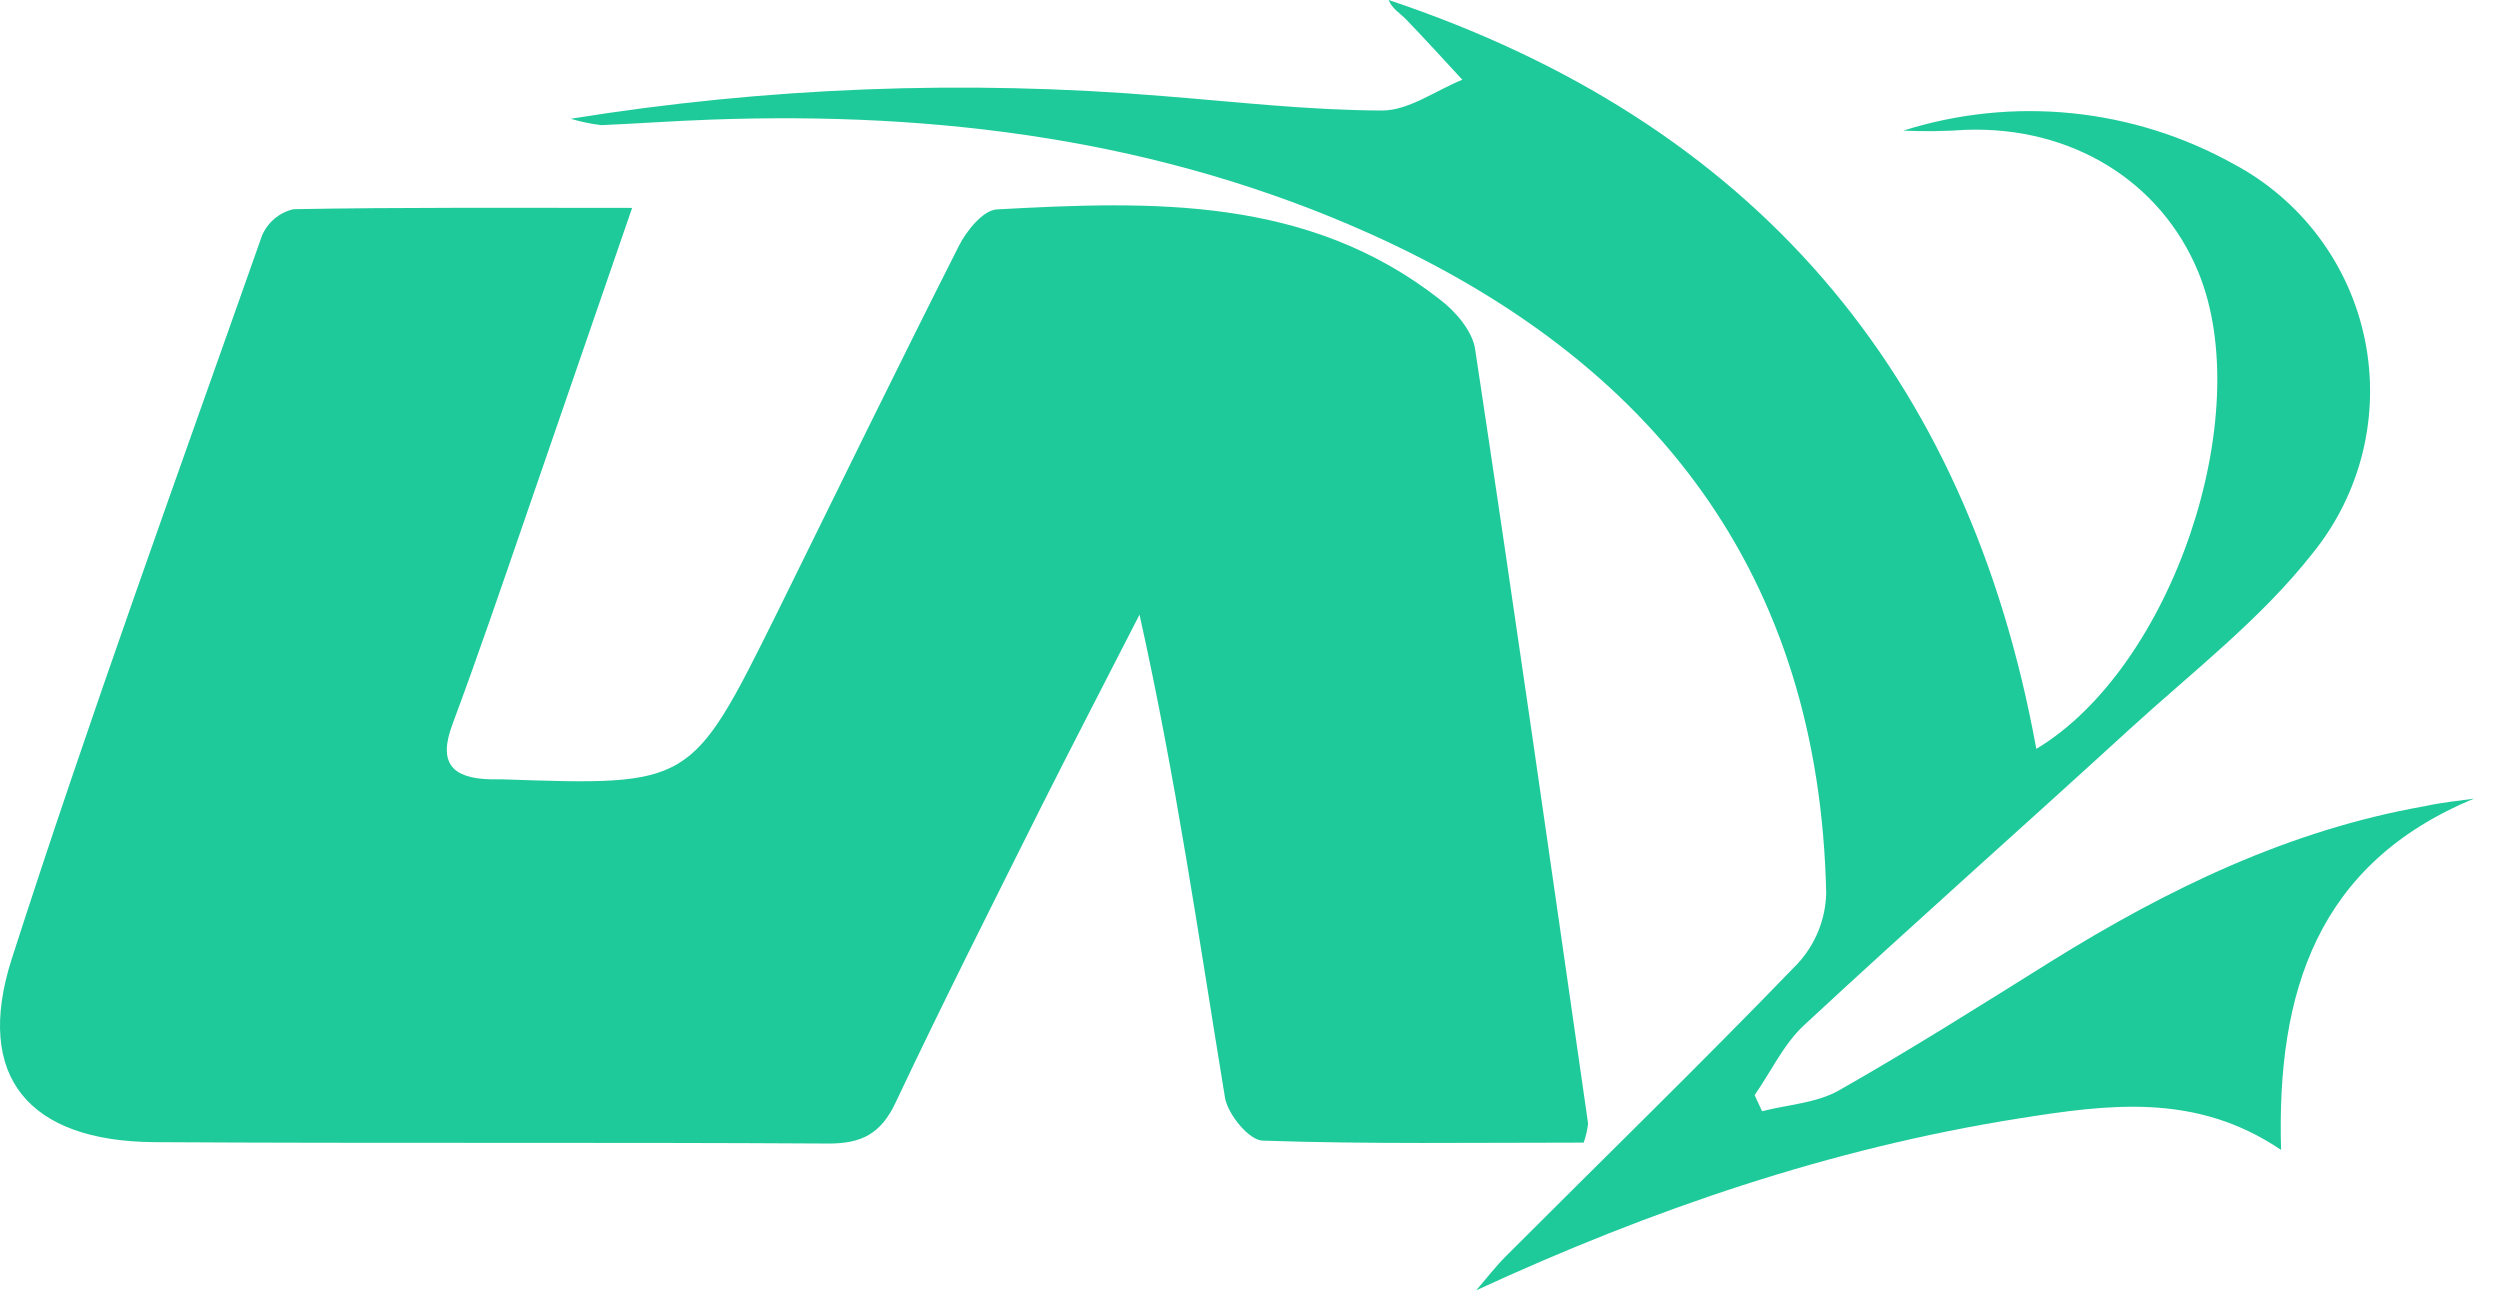
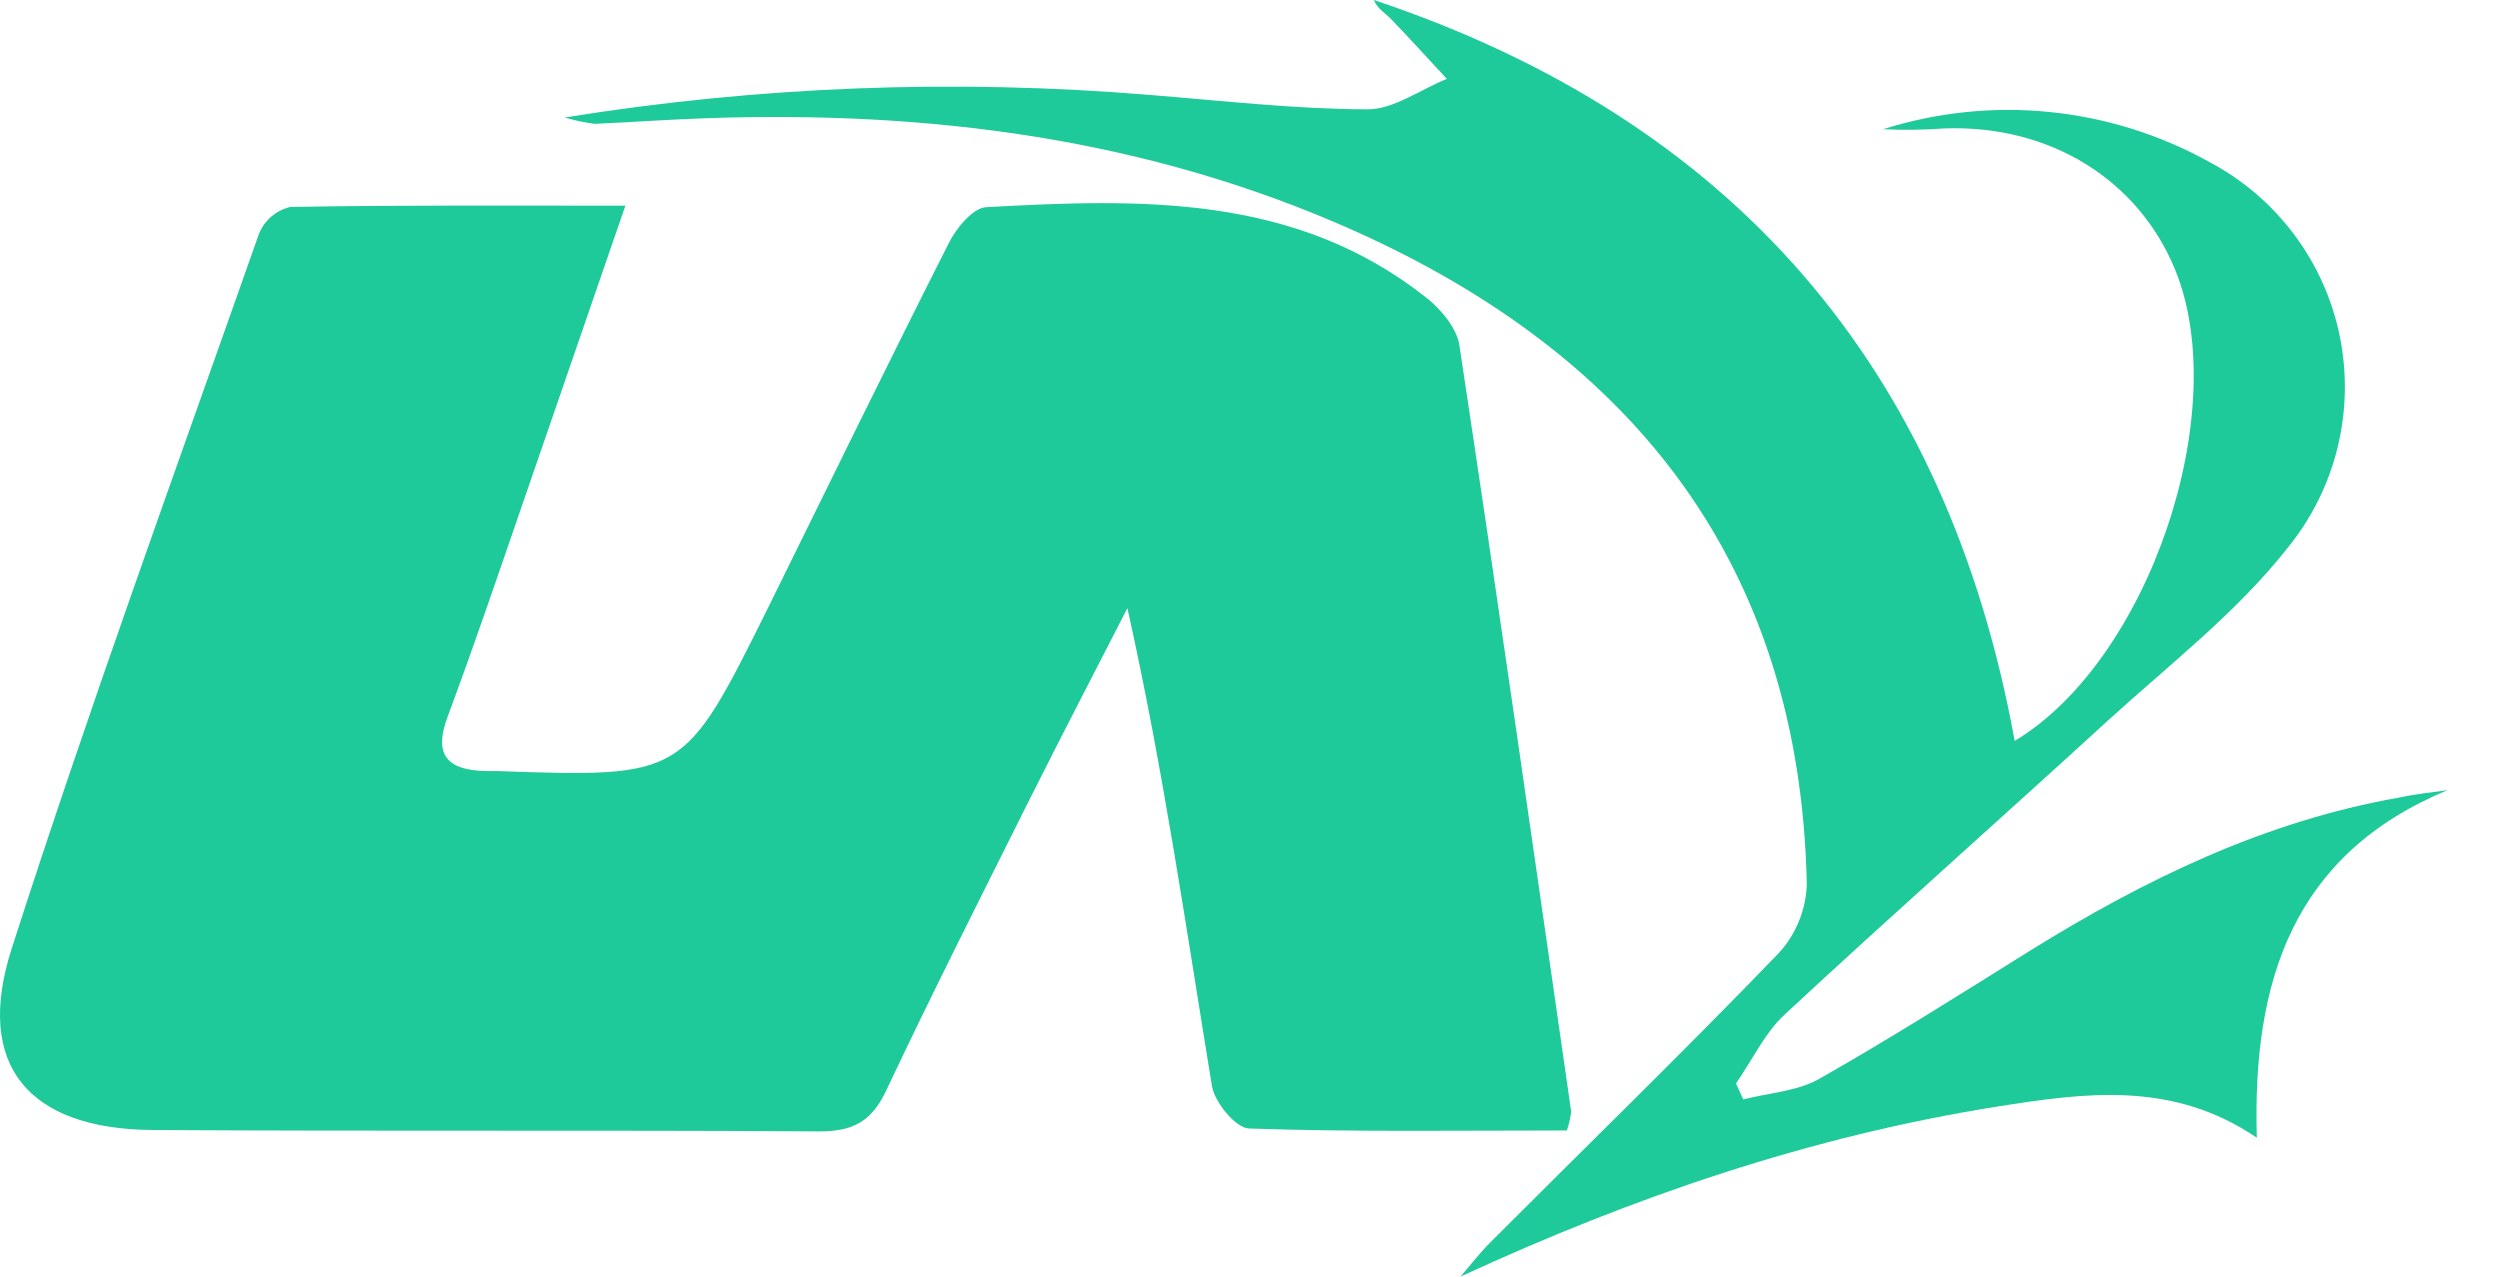
- <svg xmlns="http://www.w3.org/2000/svg" width="93" height="48" viewBox="0 0 93 48" fill="none">
-   <path d="M58.913 42.505C54.875 42.505 50.924 42.566 46.981 42.432C46.475 42.432 45.684 41.463 45.572 40.849C44.599 34.914 43.747 28.952 42.39 22.865C41.175 25.239 39.938 27.621 38.745 29.99C36.912 33.66 35.062 37.318 33.311 41.027C32.766 42.181 32.044 42.544 30.808 42.54C22.456 42.488 14.103 42.54 5.734 42.488C1.086 42.453 -0.967 40.067 0.433 35.683C3.339 26.648 6.59 17.725 9.746 8.767C9.849 8.522 10.01 8.306 10.213 8.134C10.417 7.963 10.658 7.842 10.917 7.782C14.998 7.708 19.084 7.734 23.515 7.734C22.105 11.815 20.804 15.602 19.49 19.407C18.625 21.918 17.761 24.448 16.835 26.933C16.278 28.407 16.835 28.952 18.245 28.991H18.677C25.702 29.233 25.711 29.233 28.863 22.887C31.128 18.296 33.367 13.7 35.672 9.144C35.957 8.577 36.579 7.816 37.081 7.79C42.861 7.475 48.654 7.289 53.574 11.149C54.144 11.582 54.763 12.304 54.871 12.965C56.323 22.567 57.694 32.182 59.077 41.796C59.049 42.038 58.994 42.276 58.913 42.505V42.505Z" fill="#1ECA9A" />
-   <path d="M92.032 29.709C86.209 32.121 84.683 36.889 84.856 42.778C81.67 40.616 78.371 41.092 75.103 41.606C68.095 42.717 61.442 44.987 54.914 48C55.29 47.568 55.64 47.105 56.047 46.703C59.661 43.085 63.331 39.518 66.88 35.839C67.532 35.129 67.906 34.208 67.935 33.245C67.684 21.339 61.515 13.432 50.941 8.685C43.159 5.196 34.919 4.146 26.463 4.449C25.097 4.496 23.731 4.596 22.365 4.656C21.981 4.608 21.602 4.529 21.232 4.418C28.504 3.245 35.892 2.961 43.233 3.571C45.961 3.787 48.688 4.103 51.416 4.111C52.406 4.111 53.405 3.368 54.399 2.966C53.703 2.213 53.016 1.457 52.307 0.722C52.082 0.489 51.784 0.324 51.658 0C65.161 4.522 73.192 13.808 75.751 27.858C80.801 24.832 83.966 15.451 81.782 10.133C80.39 6.744 77.066 4.695 73.136 4.829C72.359 4.884 71.579 4.894 70.802 4.859C72.826 4.219 74.96 3.999 77.073 4.212C79.185 4.426 81.232 5.068 83.088 6.1C84.335 6.763 85.42 7.693 86.265 8.825C87.11 9.956 87.694 11.261 87.975 12.645C88.257 14.028 88.228 15.457 87.892 16.829C87.556 18.201 86.921 19.481 86.032 20.578C84.104 23.038 81.54 25.005 79.21 27.136C75.185 30.82 71.1 34.434 67.105 38.143C66.349 38.844 65.877 39.873 65.272 40.737L65.549 41.338C66.504 41.092 67.568 41.035 68.398 40.569C71.087 39.042 73.702 37.387 76.326 35.748C80.65 33.063 85.15 30.88 90.2 29.99C90.787 29.86 91.414 29.795 92.032 29.709Z" fill="#1ECA9A" />
+ <svg xmlns="http://www.w3.org/2000/svg" width="47" height="24" viewBox="0 0 47 24" fill="none">
+   <path d="M29.456 21.253C27.438 21.253 25.462 21.283 23.49 21.216C23.238 21.216 22.842 20.732 22.786 20.425C22.299 17.457 21.874 14.476 21.195 11.433C20.587 12.619 19.969 13.81 19.373 14.995C18.456 16.83 17.531 18.659 16.655 20.513C16.383 21.09 16.022 21.272 15.404 21.27C11.228 21.244 7.052 21.27 2.867 21.244C0.543 21.227 -0.484 20.034 0.217 17.842C1.669 13.324 3.295 8.862 4.873 4.384C4.925 4.261 5.005 4.153 5.107 4.067C5.208 3.982 5.329 3.921 5.459 3.891C7.499 3.854 9.542 3.867 11.757 3.867C11.053 5.908 10.402 7.801 9.745 9.703C9.313 10.959 8.88 12.224 8.418 13.467C8.139 14.204 8.418 14.476 9.122 14.496H9.339C12.851 14.617 12.855 14.617 14.431 11.443C15.564 9.148 16.684 6.85 17.836 4.572C17.978 4.289 18.29 3.908 18.54 3.895C21.43 3.737 24.327 3.644 26.787 5.575C27.072 5.791 27.381 6.152 27.435 6.483C28.162 11.284 28.847 16.091 29.538 20.898C29.524 21.019 29.497 21.138 29.456 21.253V21.253Z" fill="#1ECA9A" />
+   <path d="M46.016 14.854C43.105 16.061 42.342 18.445 42.428 21.389C40.835 20.308 39.186 20.546 37.551 20.803C34.048 21.359 30.721 22.493 27.457 24C27.645 23.784 27.82 23.553 28.023 23.352C29.83 21.542 31.666 19.759 33.44 17.919C33.766 17.564 33.953 17.104 33.968 16.622C33.842 10.669 30.758 6.716 25.47 4.343C21.58 2.598 17.46 2.073 13.232 2.224C12.549 2.248 11.866 2.298 11.182 2.328C10.991 2.304 10.801 2.264 10.616 2.209C14.252 1.623 17.946 1.48 21.616 1.785C22.98 1.894 24.344 2.051 25.708 2.056C26.203 2.056 26.703 1.684 27.2 1.483C26.852 1.107 26.508 0.728 26.154 0.361C26.041 0.244 25.892 0.162 25.829 0C32.581 2.261 36.596 6.904 37.876 13.929C40.401 12.416 41.983 7.725 40.891 5.067C40.195 3.372 38.533 2.347 36.568 2.414C36.179 2.442 35.79 2.447 35.401 2.43C36.413 2.11 37.48 1.999 38.536 2.106C39.593 2.213 40.616 2.534 41.544 3.05C42.167 3.381 42.71 3.847 43.132 4.412C43.555 4.978 43.847 5.63 43.988 6.322C44.128 7.014 44.114 7.729 43.946 8.415C43.778 9.1 43.461 9.741 43.016 10.289C42.052 11.519 40.77 12.503 39.605 13.568C37.593 15.41 35.55 17.217 33.553 19.072C33.174 19.422 32.939 19.936 32.636 20.369L32.774 20.669C33.252 20.546 33.784 20.518 34.199 20.284C35.543 19.521 36.851 18.693 38.163 17.874C40.325 16.532 42.575 15.44 45.1 14.995C45.394 14.93 45.707 14.898 46.016 14.854Z" fill="#1ECA9A" />
</svg>
